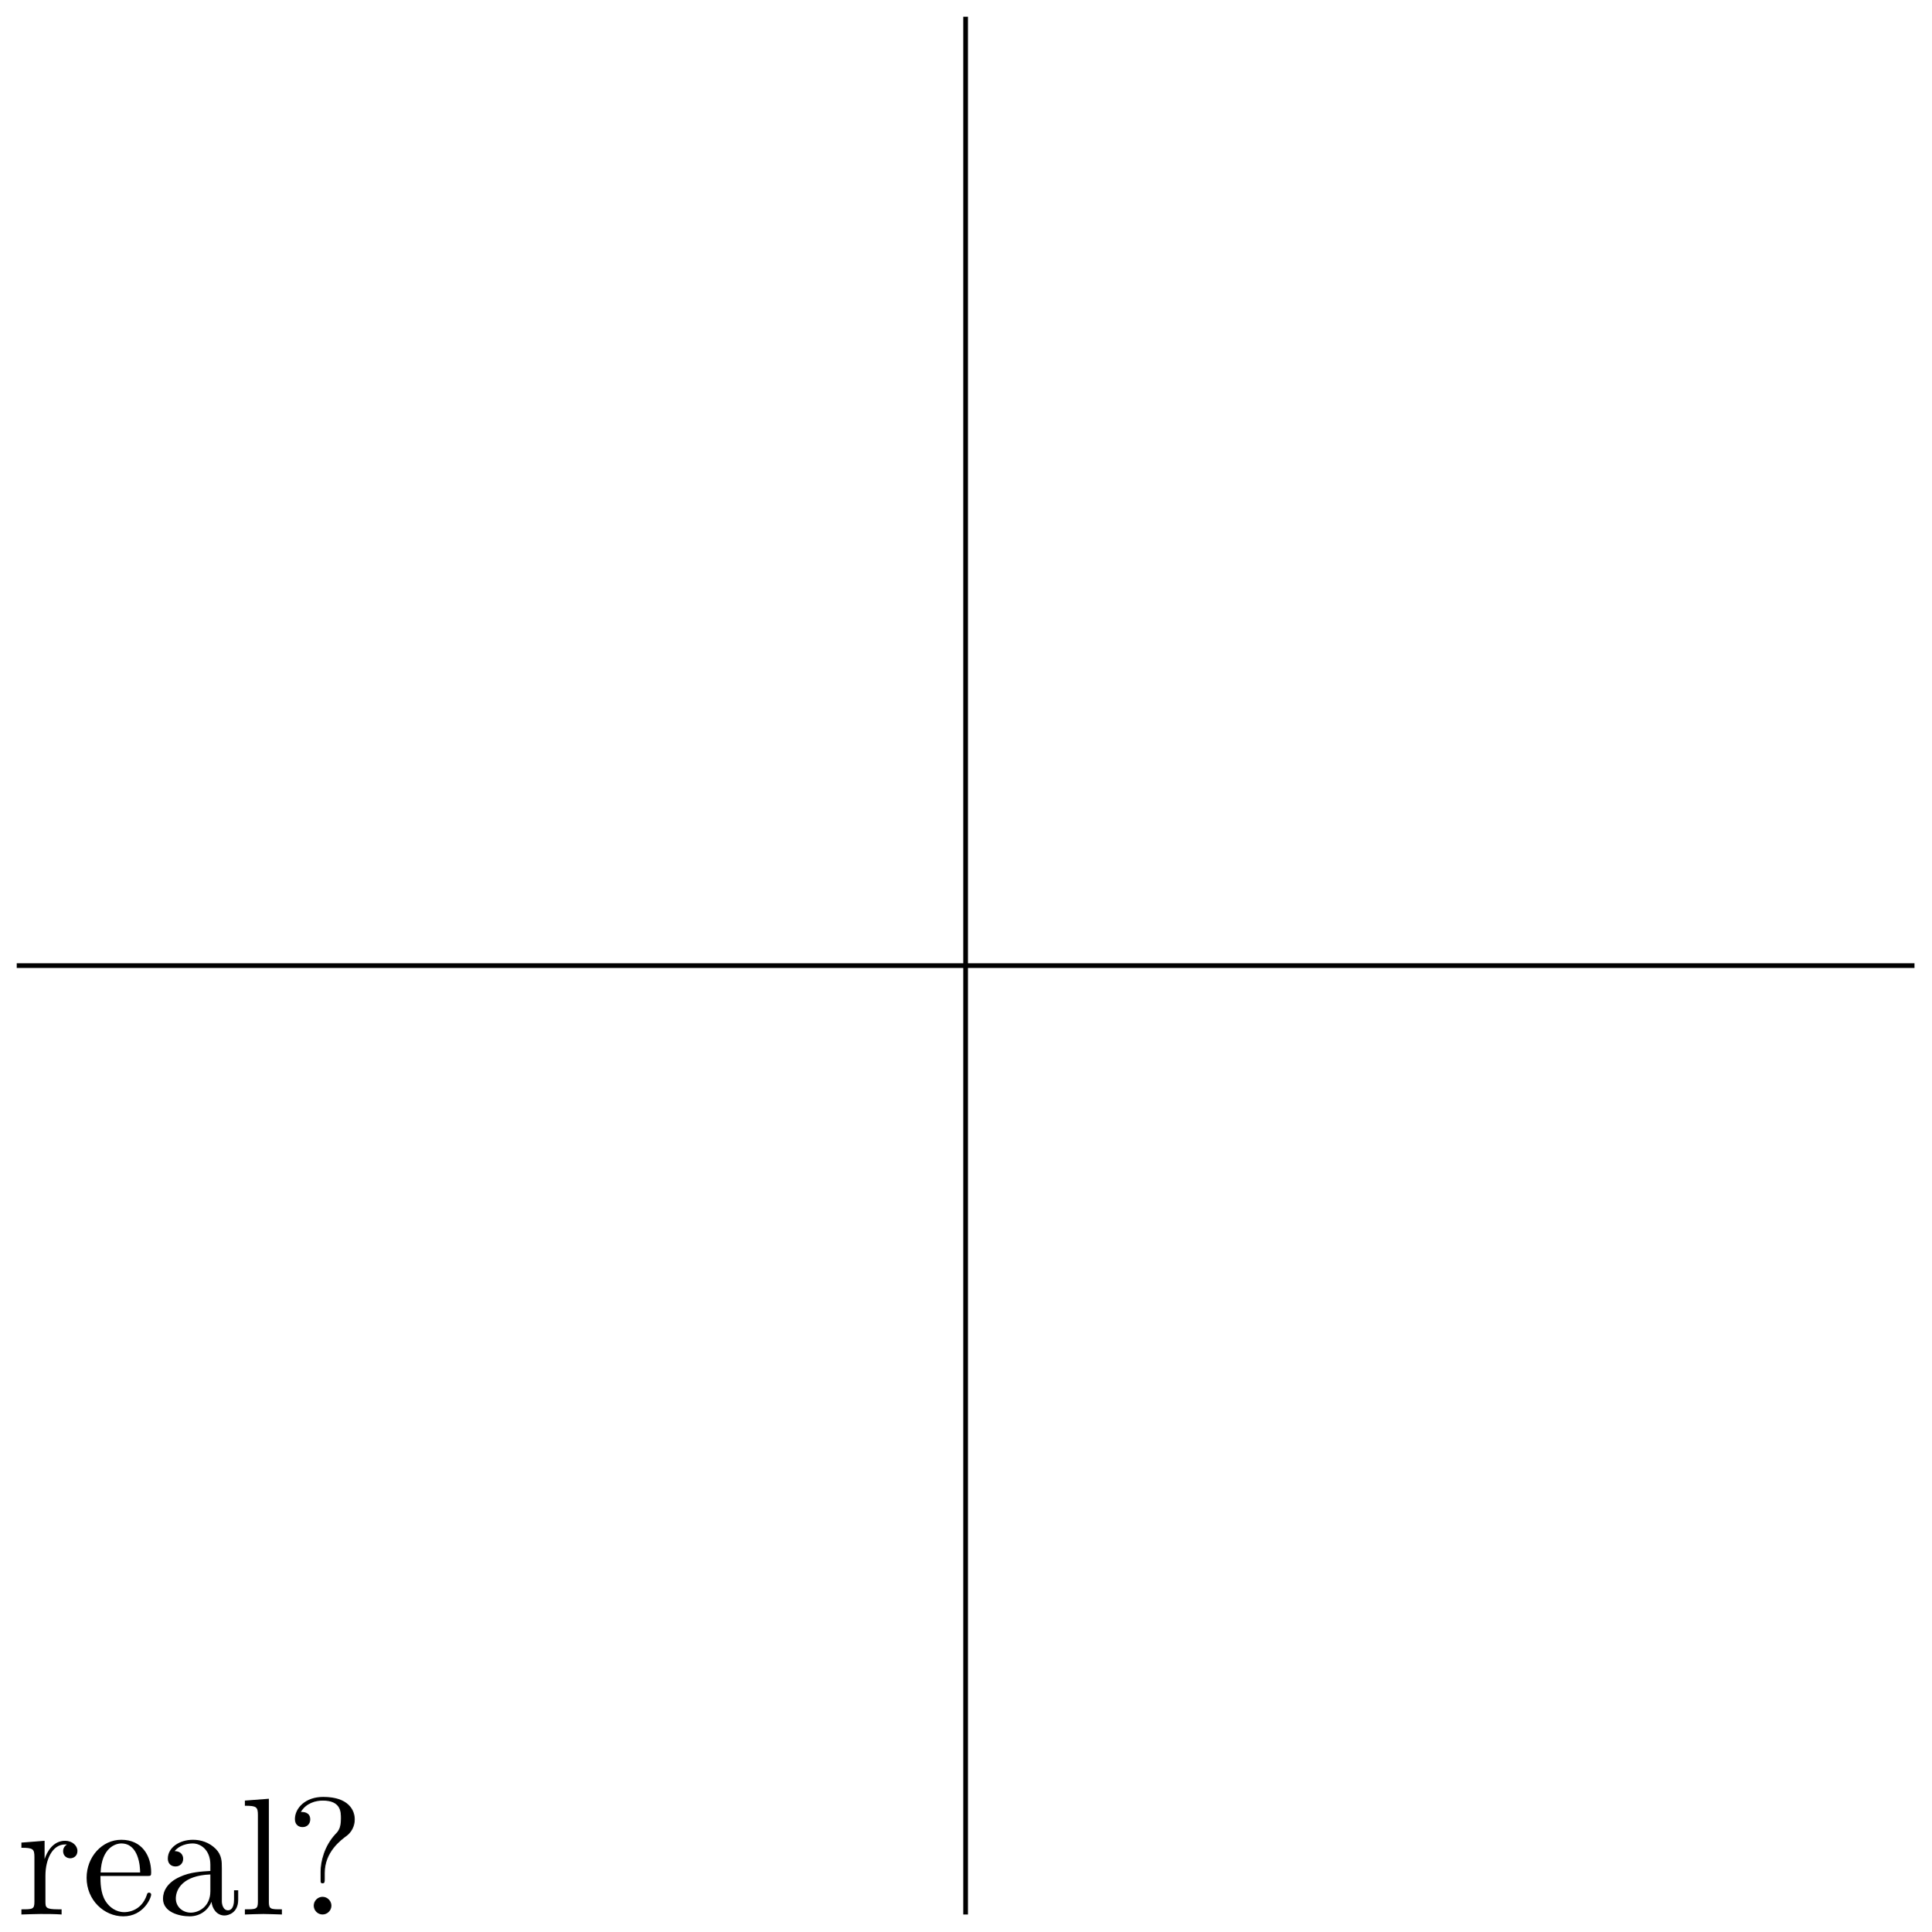
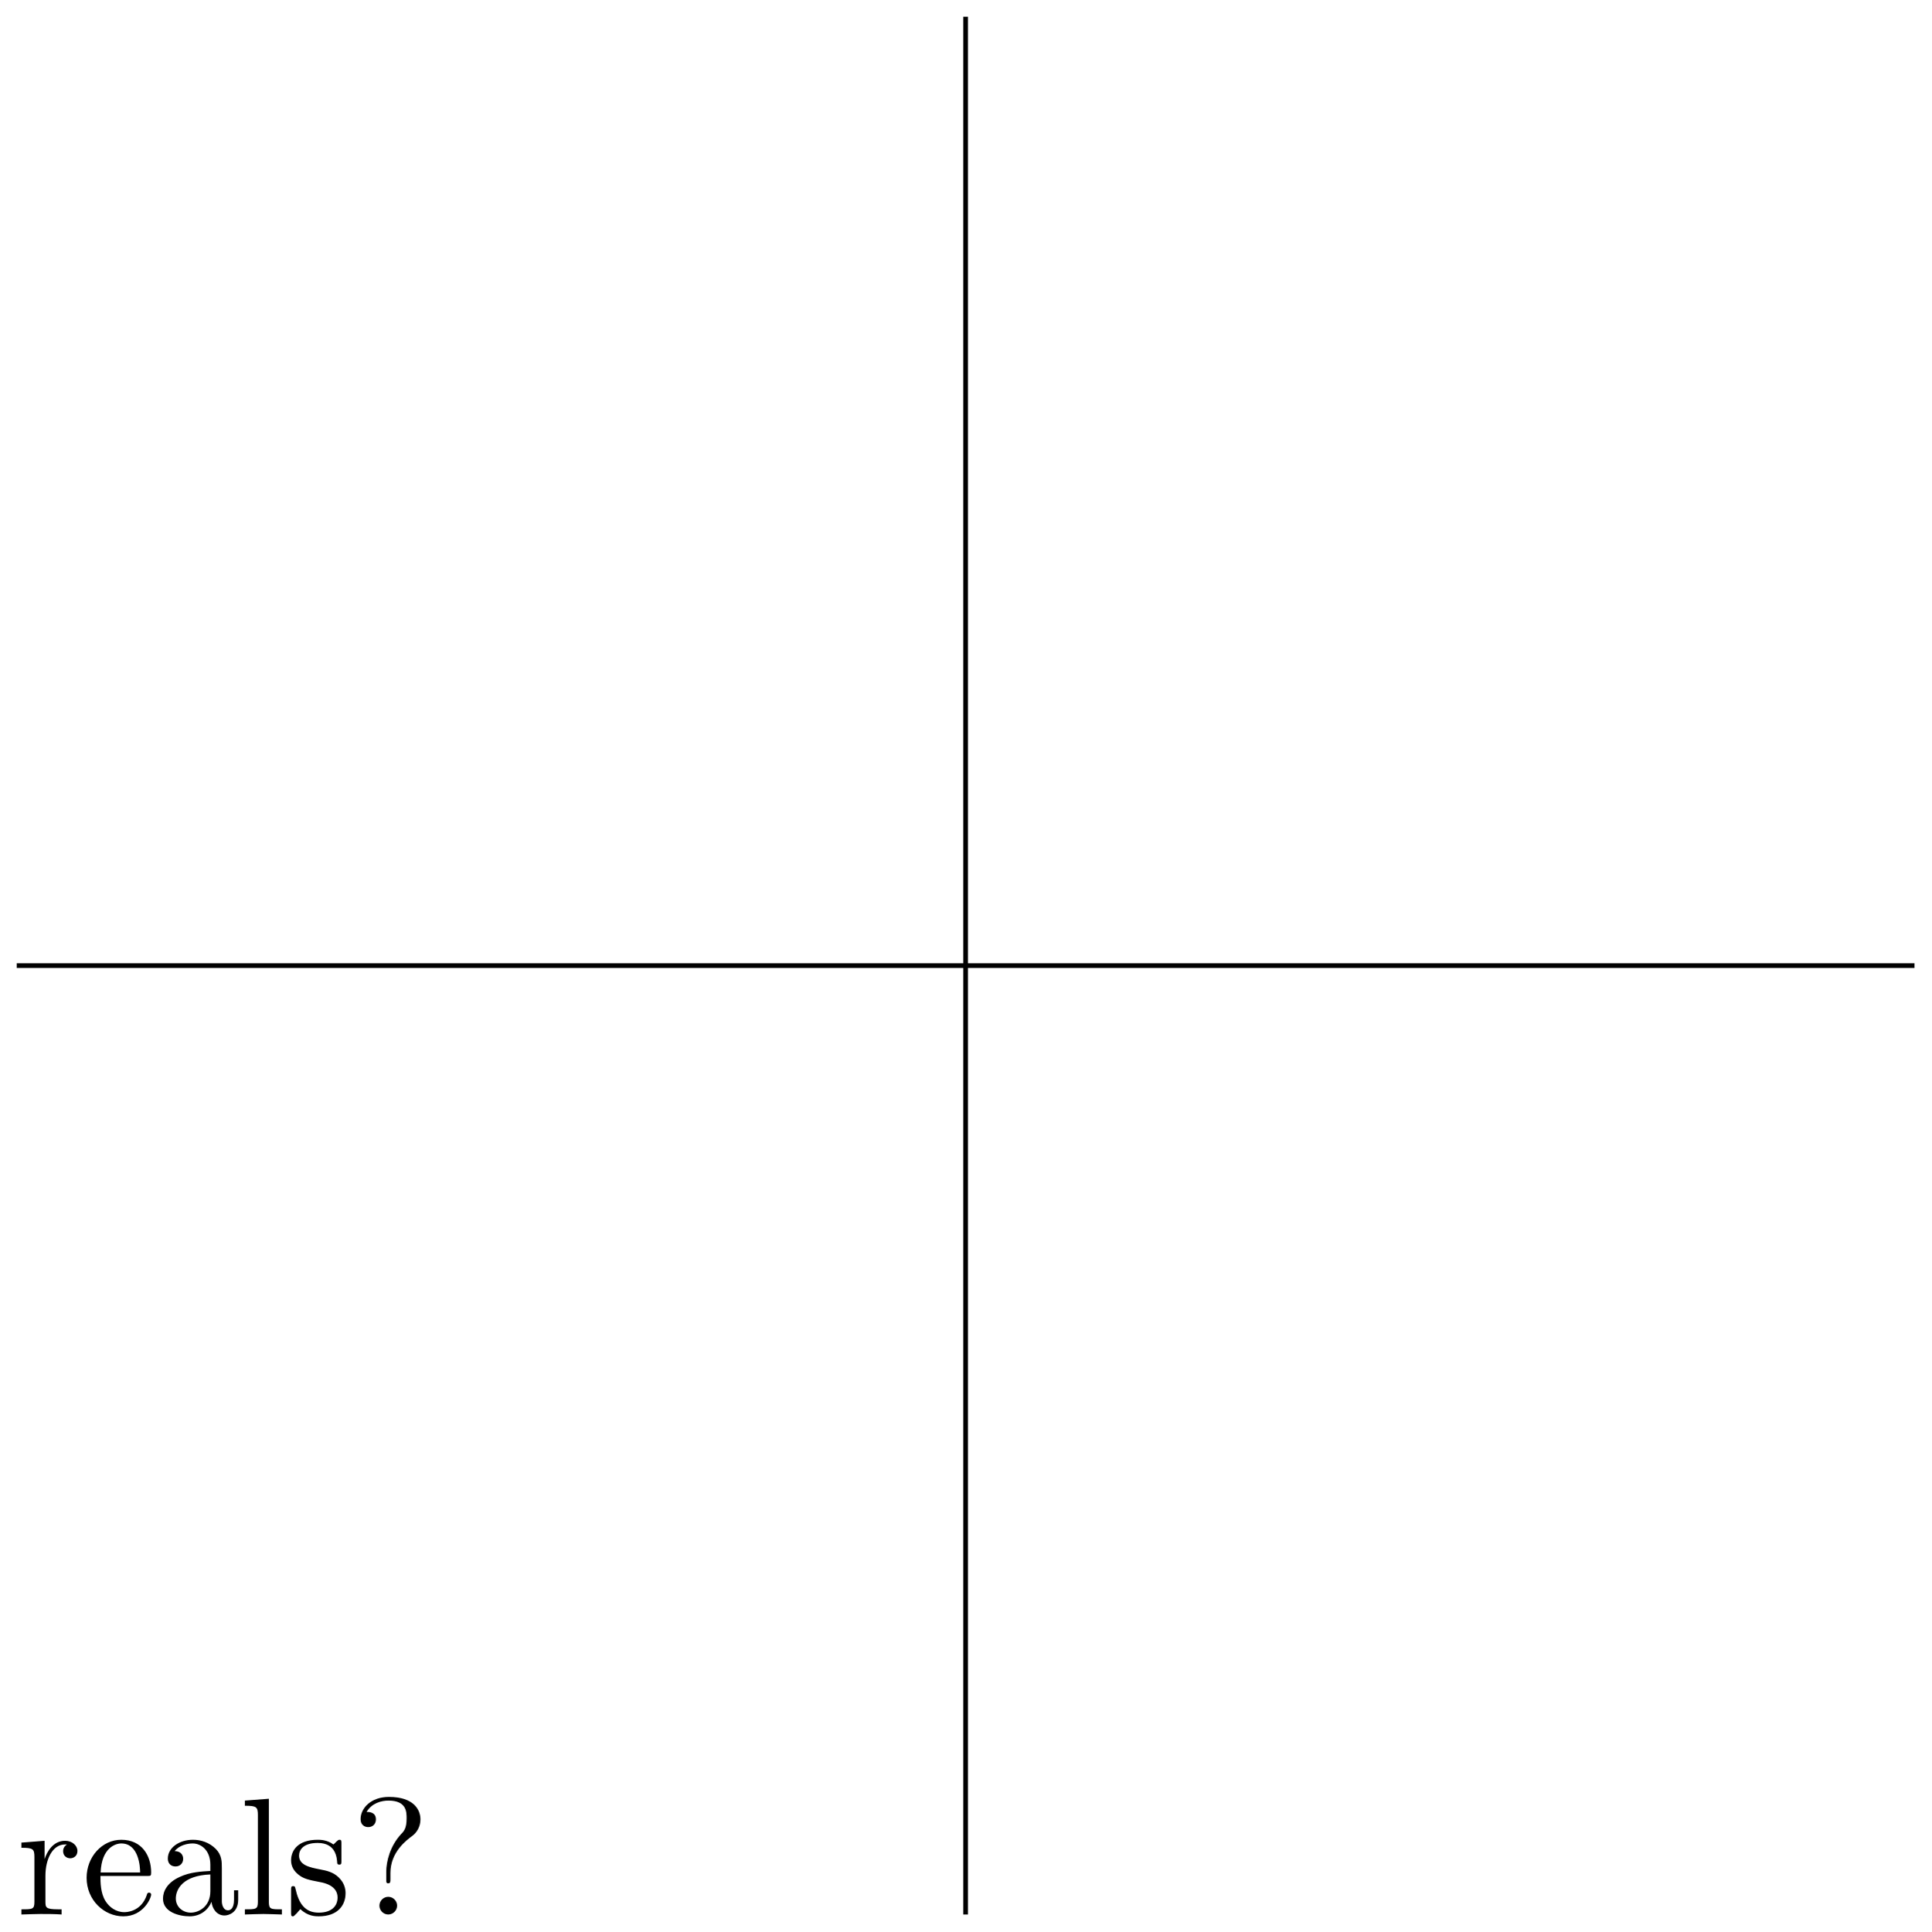
<svg xmlns="http://www.w3.org/2000/svg" fill="none" version="1.1" viewBox="-1 -114.386 115.386 115.386" x="-1pt" y="-114.386pt" width="115.386pt" height="115.386pt" stroke-width="0.567" stroke-miterlimit="10">
  <g stroke-width="0.283">
    <path d="M56.693 -0L56.693 -113.386" stroke="black" />
  </g>
  <g stroke-width="0.283">
    <path d="M0 -56.693L113.386 -56.693" stroke="black" />
  </g>
  <g transform="matrix(1,0,0,1,0,-0)">
-     <path d="M0.279 -0M1.664 -3.308L1.664 -4.403L0.279 -4.294L0.279 -3.985C0.976 -3.985 1.056 -3.915 1.056 -3.427L1.056 -0.757C1.056 -0.309 0.946 -0.309 0.279 -0.309L0.279 -0C0.667 -0.01 1.136 -0.03 1.415 -0.03C1.813 -0.03 2.281 -0.03 2.68 -0L2.68 -0.309L2.471 -0.309C1.734 -0.309 1.714 -0.418 1.714 -0.777L1.714 -2.311C1.714 -3.298 2.132 -4.184 2.889 -4.184C2.959 -4.184 2.979 -4.184 2.999 -4.174C2.969 -4.164 2.77 -4.045 2.77 -3.786C2.77 -3.507 2.979 -3.357 3.198 -3.357C3.377 -3.357 3.626 -3.477 3.626 -3.796C3.626 -4.115 3.318 -4.403 2.889 -4.403C2.162 -4.403 1.803 -3.736 1.664 -3.308ZM1.664 -3.308M4.174 -0M5.011 -2.511C5.071 -3.995 5.908 -4.244 6.247 -4.244C7.273 -4.244 7.372 -2.899 7.372 -2.511ZM7.372 -2.511M5.001 -2.301L7.781 -2.301C8 -2.301 8.03 -2.301 8.03 -2.511C8.03 -3.497 7.492 -4.463 6.247 -4.463C5.091 -4.463 4.174 -3.437 4.174 -2.192C4.174 -0.857 5.22 0.11 6.366 0.11C7.582 0.11 8.03 -0.996 8.03 -1.186C8.03 -1.285 7.95 -1.305 7.9 -1.305C7.811 -1.305 7.791 -1.245 7.771 -1.166C7.422 -0.139 6.526 -0.139 6.426 -0.139C5.928 -0.139 5.529 -0.438 5.3 -0.807C5.001 -1.285 5.001 -1.943 5.001 -2.301ZM5.001 -2.301M8.737 -0M11.636 -0.757C11.676 -0.359 11.945 0.06 12.413 0.06C12.623 0.06 13.23 -0.08 13.23 -0.887L13.23 -1.445L12.981 -1.445L12.981 -0.887C12.981 -0.309 12.732 -0.249 12.623 -0.249C12.294 -0.249 12.254 -0.697 12.254 -0.747L12.254 -2.74C12.254 -3.158 12.254 -3.547 11.895 -3.915C11.507 -4.304 11.009 -4.463 10.53 -4.463C9.714 -4.463 9.026 -3.995 9.026 -3.337C9.026 -3.039 9.225 -2.869 9.484 -2.869C9.763 -2.869 9.943 -3.068 9.943 -3.328C9.943 -3.447 9.893 -3.776 9.435 -3.786C9.704 -4.135 10.192 -4.244 10.511 -4.244C10.999 -4.244 11.567 -3.856 11.567 -2.969L11.567 -2.6C11.059 -2.57 10.361 -2.54 9.733 -2.242C8.986 -1.903 8.737 -1.385 8.737 -0.946C8.737 -0.139 9.704 0.11 10.331 0.11C10.989 0.11 11.447 -0.289 11.636 -0.757ZM11.636 -0.757M11.567 -2.391L11.567 -1.395C11.567 -0.448 10.849 -0.11 10.401 -0.11C9.913 -0.11 9.504 -0.458 9.504 -0.956C9.504 -1.504 9.923 -2.331 11.567 -2.391ZM11.567 -2.391M13.629 -0M15.063 -6.914L13.629 -6.804L13.629 -6.496C14.326 -6.496 14.406 -6.426 14.406 -5.938L14.406 -0.757C14.406 -0.309 14.296 -0.309 13.629 -0.309L13.629 -0C13.958 -0.01 14.486 -0.03 14.735 -0.03C14.984 -0.03 15.472 -0.01 15.841 -0L15.841 -0.309C15.173 -0.309 15.063 -0.309 15.063 -0.757ZM15.063 -0.757M16.618 -0M18.401 -2.481C18.401 -3.736 19.367 -4.443 19.716 -4.702C19.985 -4.902 20.194 -5.26 20.194 -5.679C20.194 -6.257 19.796 -7.024 18.311 -7.024C17.235 -7.024 16.618 -6.346 16.618 -5.699C16.618 -5.36 16.847 -5.22 17.076 -5.22C17.355 -5.22 17.534 -5.42 17.534 -5.679C17.534 -6.127 17.116 -6.127 16.976 -6.127C17.285 -6.655 17.863 -6.804 18.281 -6.804C19.367 -6.804 19.367 -6.127 19.367 -5.738C19.367 -5.151 19.208 -4.971 19.029 -4.792C18.371 -4.075 18.152 -3.158 18.152 -2.55L18.152 -2.102C18.152 -1.923 18.152 -1.863 18.271 -1.863C18.401 -1.863 18.401 -1.953 18.401 -2.132ZM18.401 -2.132M18.799 -0.528C18.799 -0.817 18.56 -1.056 18.271 -1.056C17.983 -1.056 17.744 -0.817 17.744 -0.528C17.744 -0.239 17.983 -0 18.271 -0C18.56 -0 18.799 -0.239 18.799 -0.528ZM18.799 -0.528" fill="black" />
+     <path d="M0.279 -0M1.664 -3.308L1.664 -4.403L0.279 -4.294L0.279 -3.985C0.976 -3.985 1.056 -3.915 1.056 -3.427L1.056 -0.757C1.056 -0.309 0.946 -0.309 0.279 -0.309L0.279 -0C0.667 -0.01 1.136 -0.03 1.415 -0.03C1.813 -0.03 2.281 -0.03 2.68 -0L2.68 -0.309L2.471 -0.309C1.734 -0.309 1.714 -0.418 1.714 -0.777L1.714 -2.311C1.714 -3.298 2.132 -4.184 2.889 -4.184C2.959 -4.184 2.979 -4.184 2.999 -4.174C2.969 -4.164 2.77 -4.045 2.77 -3.786C2.77 -3.507 2.979 -3.357 3.198 -3.357C3.377 -3.357 3.626 -3.477 3.626 -3.796C3.626 -4.115 3.318 -4.403 2.889 -4.403C2.162 -4.403 1.803 -3.736 1.664 -3.308ZM1.664 -3.308M4.174 -0M5.011 -2.511C5.071 -3.995 5.908 -4.244 6.247 -4.244C7.273 -4.244 7.372 -2.899 7.372 -2.511ZM7.372 -2.511M5.001 -2.301L7.781 -2.301C8 -2.301 8.03 -2.301 8.03 -2.511C8.03 -3.497 7.492 -4.463 6.247 -4.463C5.091 -4.463 4.174 -3.437 4.174 -2.192C4.174 -0.857 5.22 0.11 6.366 0.11C7.582 0.11 8.03 -0.996 8.03 -1.186C8.03 -1.285 7.95 -1.305 7.9 -1.305C7.811 -1.305 7.791 -1.245 7.771 -1.166C7.422 -0.139 6.526 -0.139 6.426 -0.139C5.928 -0.139 5.529 -0.438 5.3 -0.807C5.001 -1.285 5.001 -1.943 5.001 -2.301ZM5.001 -2.301M8.737 -0M11.636 -0.757C11.676 -0.359 11.945 0.06 12.413 0.06C12.623 0.06 13.23 -0.08 13.23 -0.887L13.23 -1.445L12.981 -1.445L12.981 -0.887C12.981 -0.309 12.732 -0.249 12.623 -0.249C12.294 -0.249 12.254 -0.697 12.254 -0.747L12.254 -2.74C12.254 -3.158 12.254 -3.547 11.895 -3.915C11.507 -4.304 11.009 -4.463 10.53 -4.463C9.714 -4.463 9.026 -3.995 9.026 -3.337C9.026 -3.039 9.225 -2.869 9.484 -2.869C9.763 -2.869 9.943 -3.068 9.943 -3.328C9.943 -3.447 9.893 -3.776 9.435 -3.786C9.704 -4.135 10.192 -4.244 10.511 -4.244C10.999 -4.244 11.567 -3.856 11.567 -2.969L11.567 -2.6C11.059 -2.57 10.361 -2.54 9.733 -2.242C8.986 -1.903 8.737 -1.385 8.737 -0.946C8.737 -0.139 9.704 0.11 10.331 0.11C10.989 0.11 11.447 -0.289 11.636 -0.757ZM11.636 -0.757M11.567 -2.391L11.567 -1.395C11.567 -0.448 10.849 -0.11 10.401 -0.11C9.913 -0.11 9.504 -0.458 9.504 -0.956C9.504 -1.504 9.923 -2.331 11.567 -2.391ZM11.567 -2.391M13.629 -0M15.063 -6.914L13.629 -6.804L13.629 -6.496C14.326 -6.496 14.406 -6.426 14.406 -5.938L14.406 -0.757C14.406 -0.309 14.296 -0.309 13.629 -0.309L13.629 -0C13.958 -0.01 14.486 -0.03 14.735 -0.03C14.984 -0.03 15.472 -0.01 15.841 -0L15.841 -0.309C15.173 -0.309 15.063 -0.309 15.063 -0.757ZM15.063 -0.757M16.389 -0M18.132 -1.933C18.351 -1.893 19.168 -1.734 19.168 -1.016C19.168 -0.508 18.819 -0.11 18.042 -0.11C17.206 -0.11 16.847 -0.677 16.657 -1.524C16.628 -1.654 16.618 -1.694 16.518 -1.694C16.389 -1.694 16.389 -1.624 16.389 -1.445L16.389 -0.13C16.389 0.04 16.389 0.11 16.498 0.11C16.548 0.11 16.558 0.1 16.747 -0.09C16.767 -0.11 16.767 -0.13 16.947 -0.319C17.385 0.1 17.833 0.11 18.042 0.11C19.188 0.11 19.646 -0.558 19.646 -1.275C19.646 -1.803 19.347 -2.102 19.228 -2.222C18.899 -2.54 18.511 -2.62 18.092 -2.7C17.534 -2.809 16.867 -2.939 16.867 -3.517C16.867 -3.865 17.126 -4.274 17.983 -4.274C19.078 -4.274 19.128 -3.377 19.148 -3.068C19.158 -2.979 19.248 -2.979 19.268 -2.979C19.397 -2.979 19.397 -3.029 19.397 -3.218L19.397 -4.224C19.397 -4.394 19.397 -4.463 19.288 -4.463C19.238 -4.463 19.218 -4.463 19.088 -4.344C19.058 -4.304 18.959 -4.214 18.919 -4.184C18.541 -4.463 18.132 -4.463 17.983 -4.463C16.767 -4.463 16.389 -3.796 16.389 -3.238C16.389 -2.889 16.548 -2.61 16.817 -2.391C17.136 -2.132 17.415 -2.072 18.132 -1.933ZM18.132 -1.933M20.543 -0M22.326 -2.481C22.326 -3.736 23.293 -4.443 23.641 -4.702C23.91 -4.902 24.12 -5.26 24.12 -5.679C24.12 -6.257 23.721 -7.024 22.237 -7.024C21.161 -7.024 20.543 -6.346 20.543 -5.699C20.543 -5.36 20.772 -5.22 21.001 -5.22C21.28 -5.22 21.459 -5.42 21.459 -5.679C21.459 -6.127 21.041 -6.127 20.902 -6.127C21.21 -6.655 21.788 -6.804 22.207 -6.804C23.293 -6.804 23.293 -6.127 23.293 -5.738C23.293 -5.151 23.133 -4.971 22.954 -4.792C22.296 -4.075 22.077 -3.158 22.077 -2.55L22.077 -2.102C22.077 -1.923 22.077 -1.863 22.197 -1.863C22.326 -1.863 22.326 -1.953 22.326 -2.132ZM22.326 -2.132M22.725 -0.528C22.725 -0.817 22.486 -1.056 22.197 -1.056C21.908 -1.056 21.669 -0.817 21.669 -0.528C21.669 -0.239 21.908 -0 22.197 -0C22.486 -0 22.725 -0.239 22.725 -0.528ZM22.725 -0.528" fill="black" />
  </g>
</svg>
